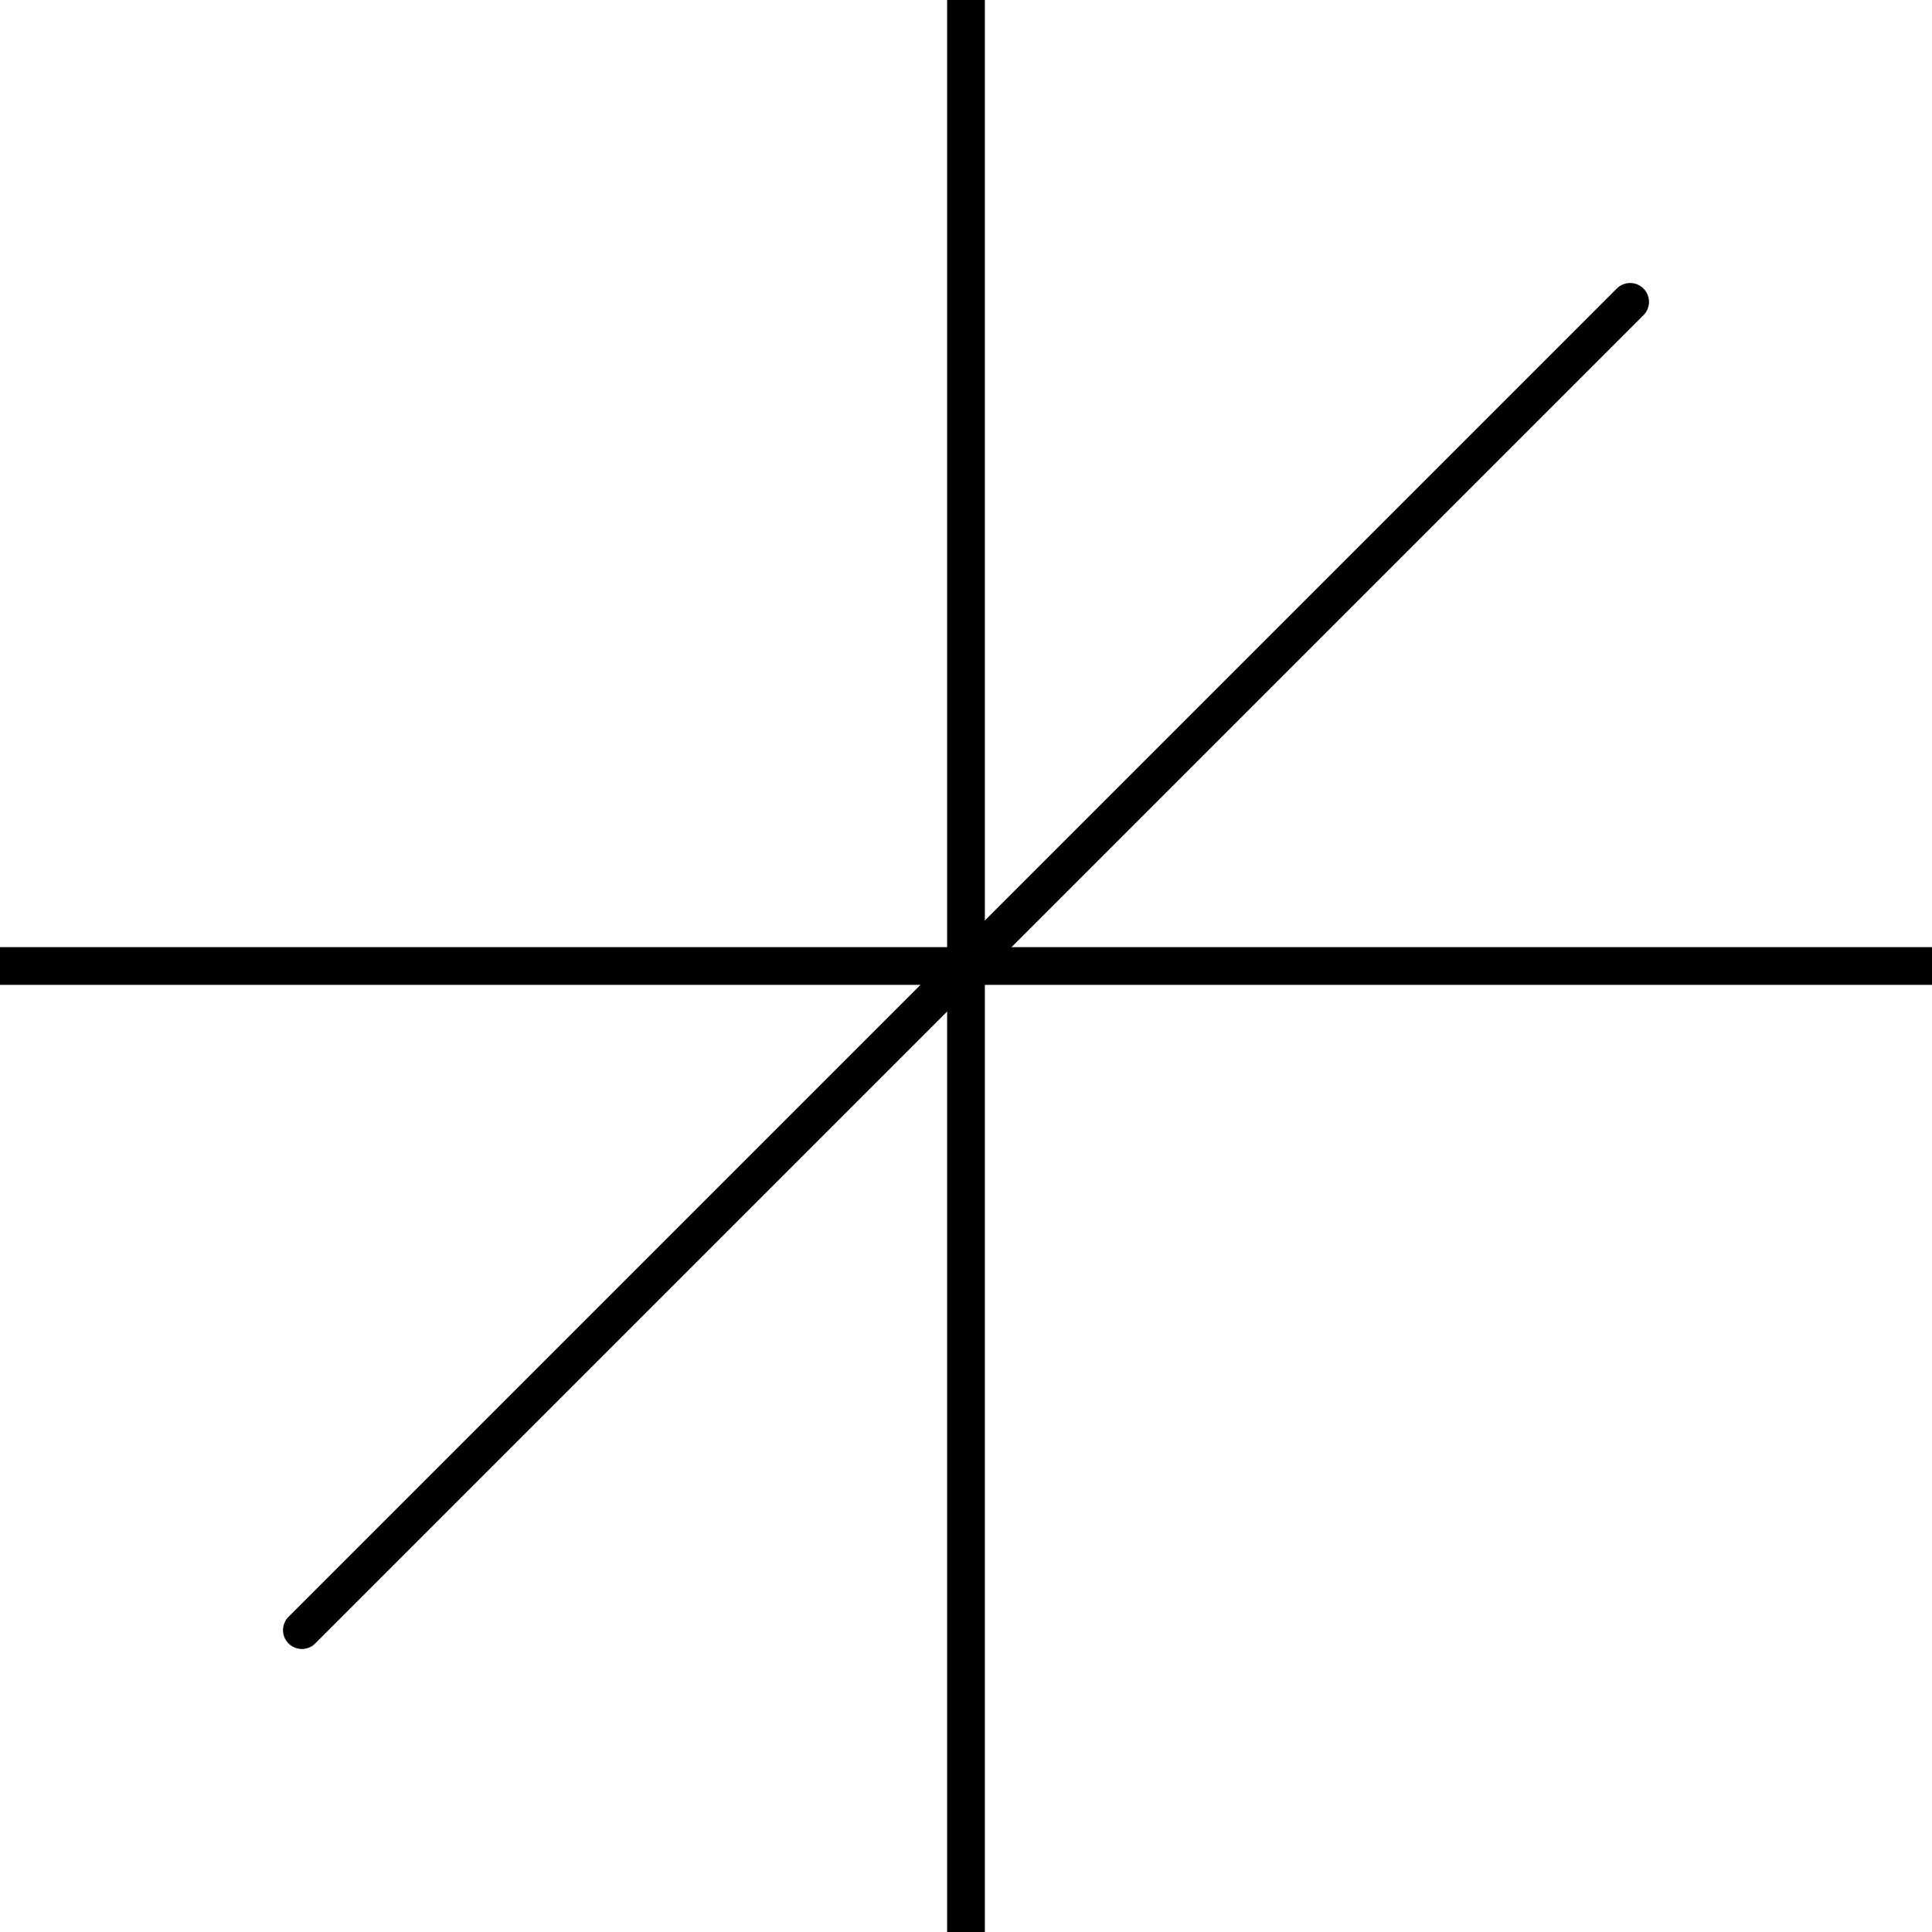
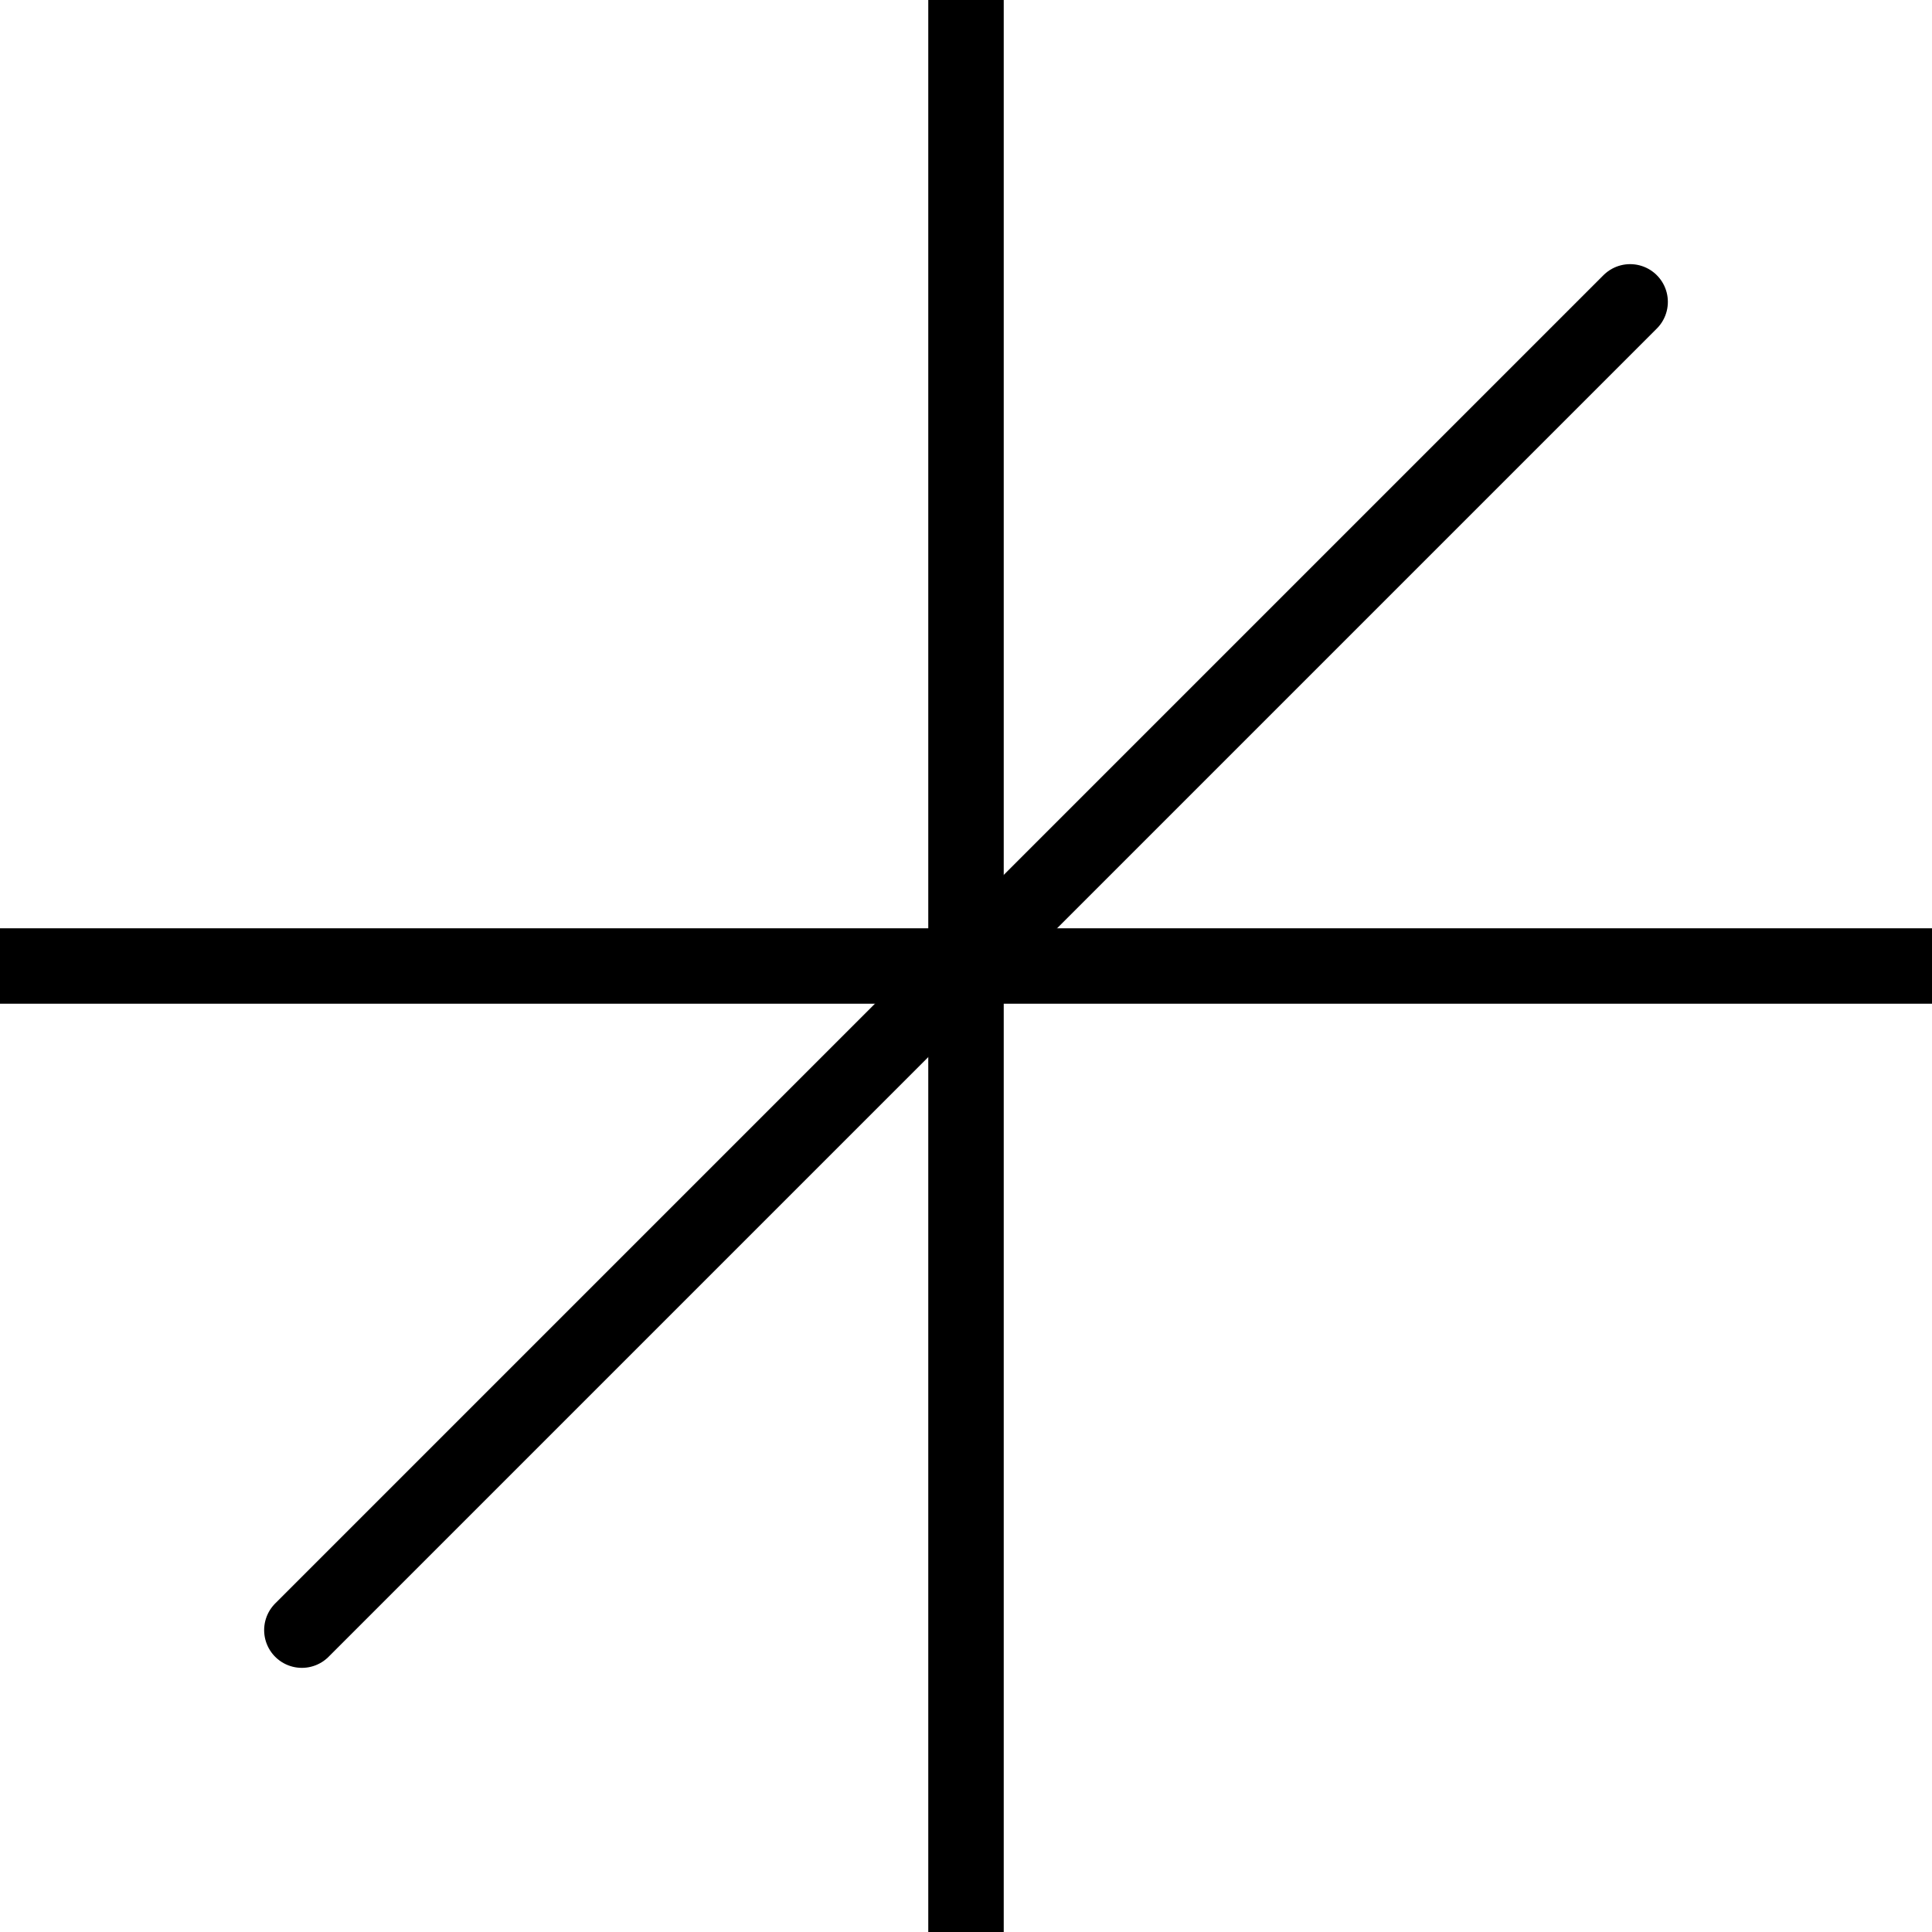
<svg xmlns="http://www.w3.org/2000/svg" viewBox="0 0 512 512">
-   <path style="stroke:#000000;stroke-width:10px;stroke-linecap:round;stroke-linejoin:round;" d="M 80,432 L 432,80" />
-   <path style="stroke:#000000;stroke-width:10px;stroke-linecap:round;stroke-linejoin:round;" d="M 0,256 H 512" />
-   <path style="stroke:#000000;stroke-width:10px;stroke-linecap:round;stroke-linejoin:round;" d="M 256,0 V 512" />
+   <path style="stroke:#000000;stroke-width:20px;stroke-linecap:round;stroke-linejoin:round;" d="M 80,432 L 432,80" />
+   <path style="stroke:#000000;stroke-width:20px;stroke-linecap:round;stroke-linejoin:round;" d="M 0,256 H 512" />
+   <path style="stroke:#000000;stroke-width:20px;stroke-linecap:round;stroke-linejoin:round;" d="M 256,0 V 512" />
</svg>
